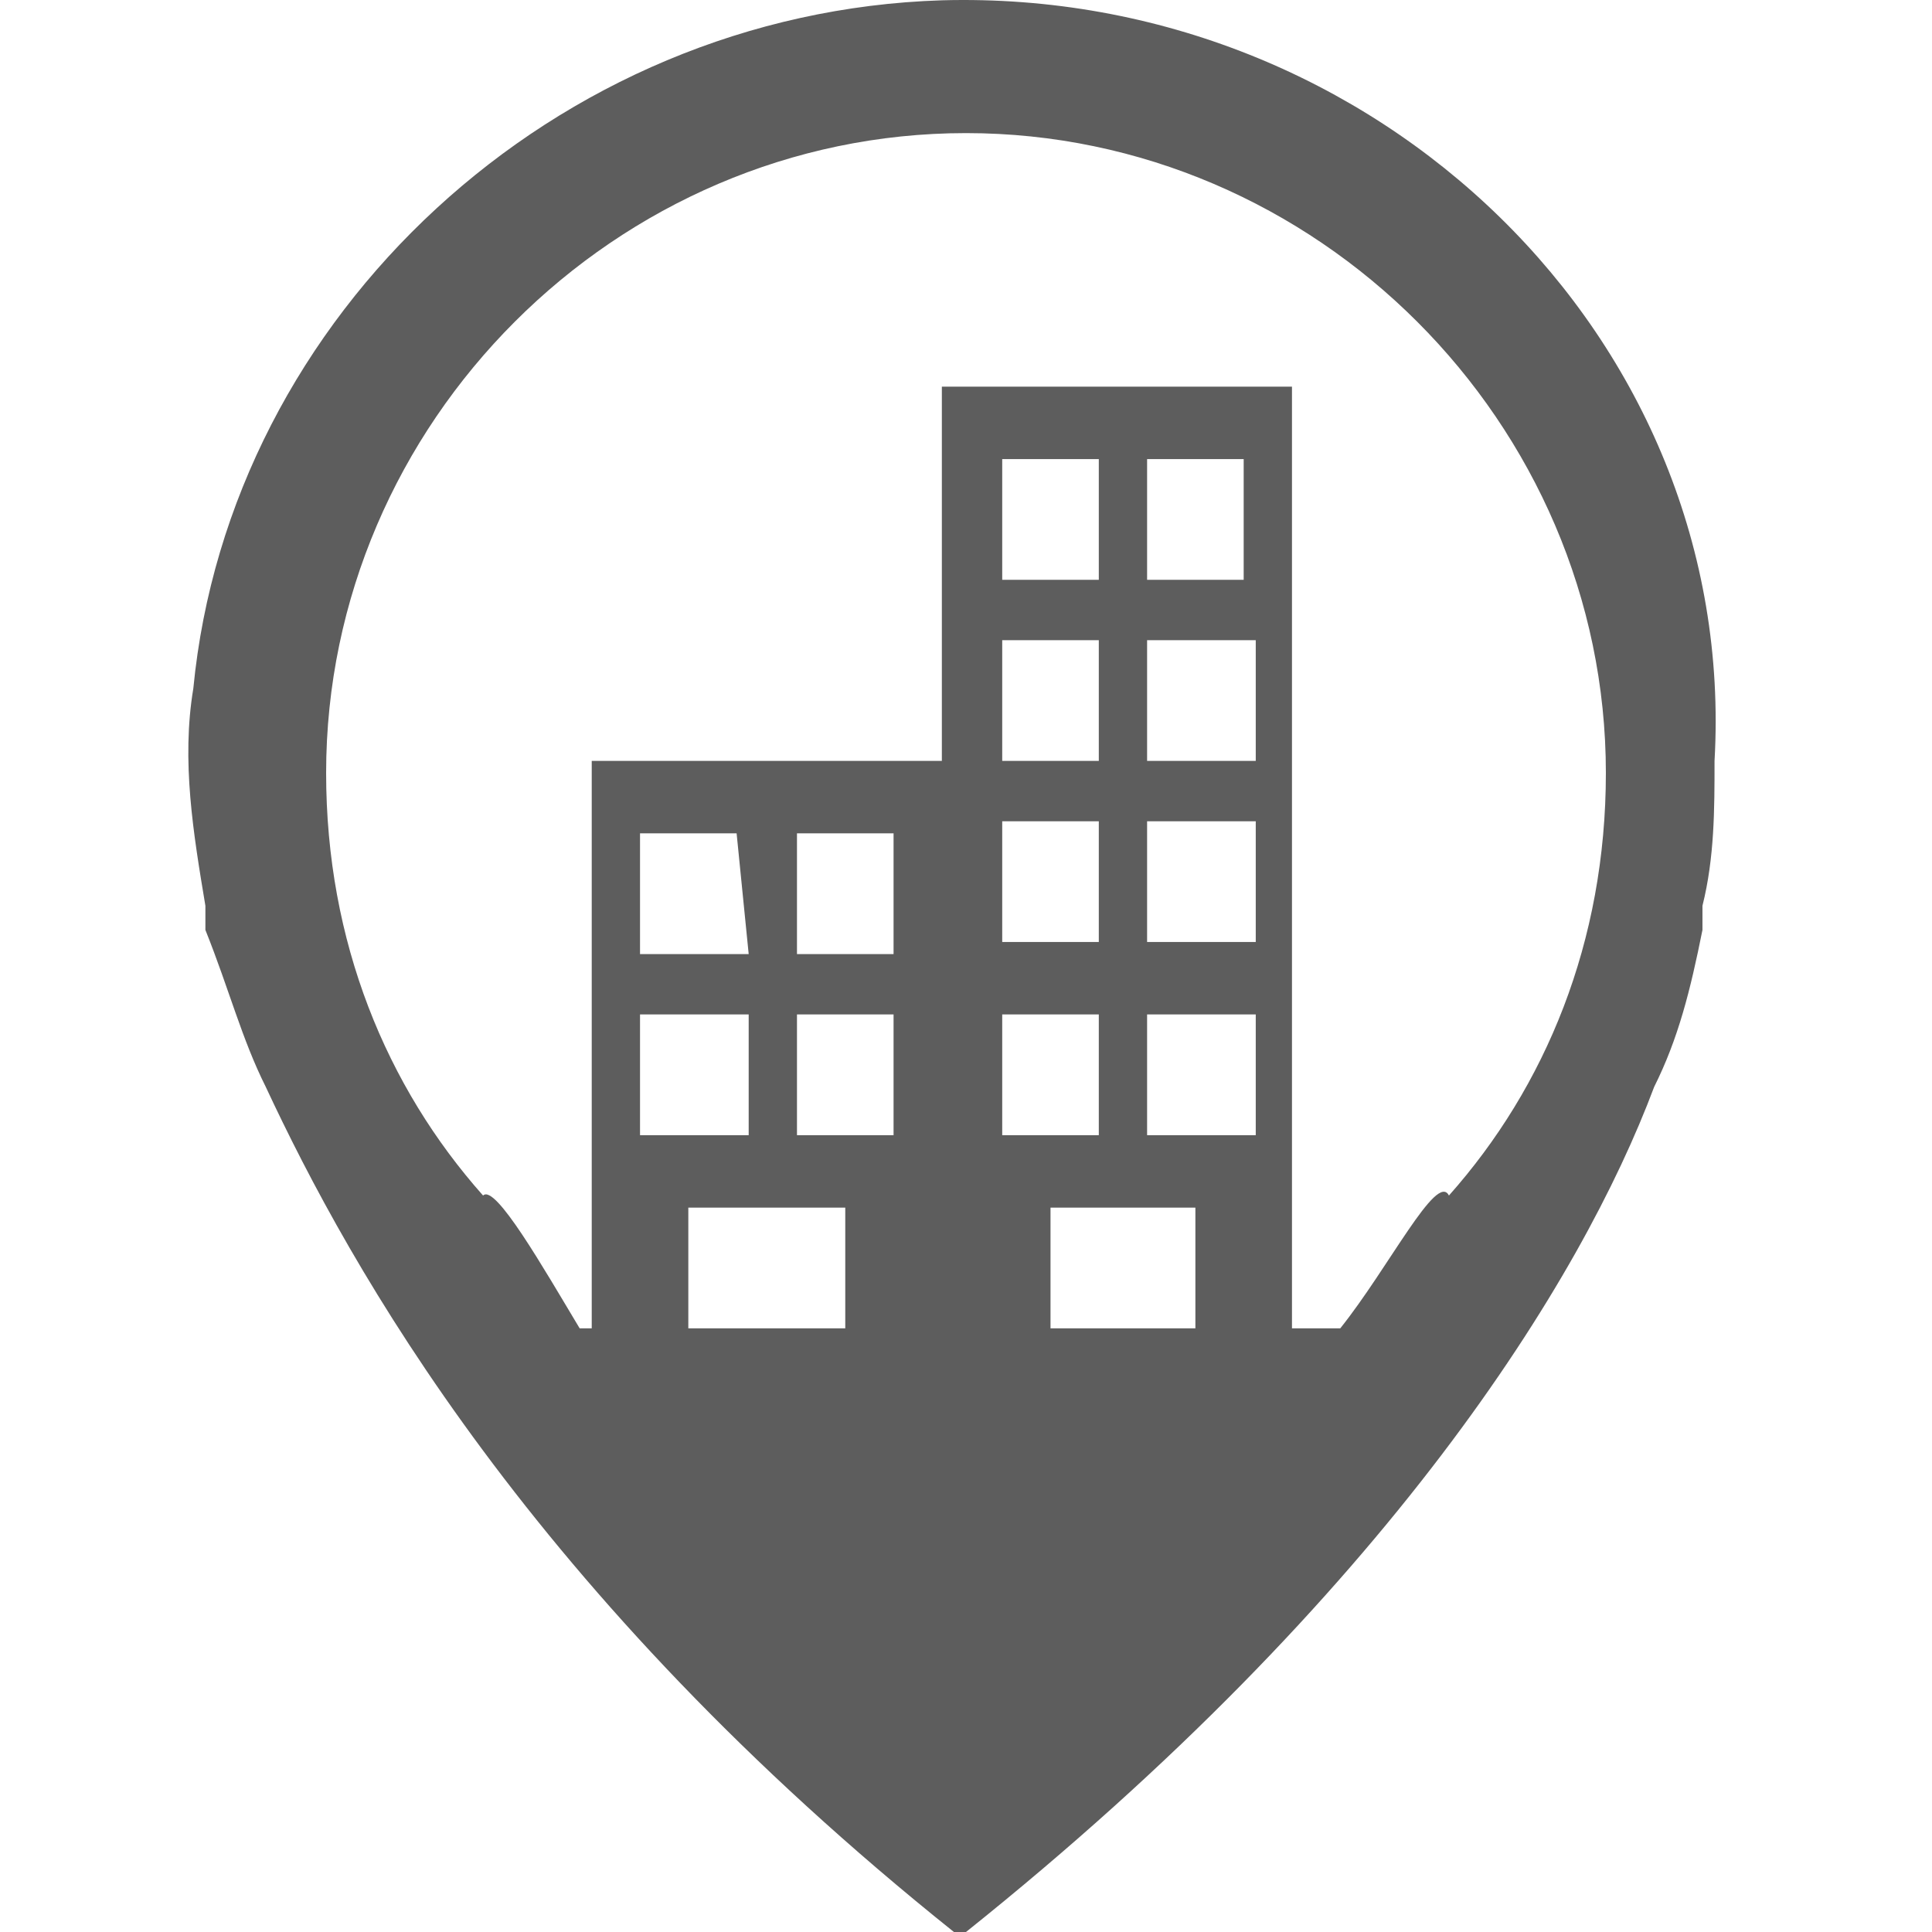
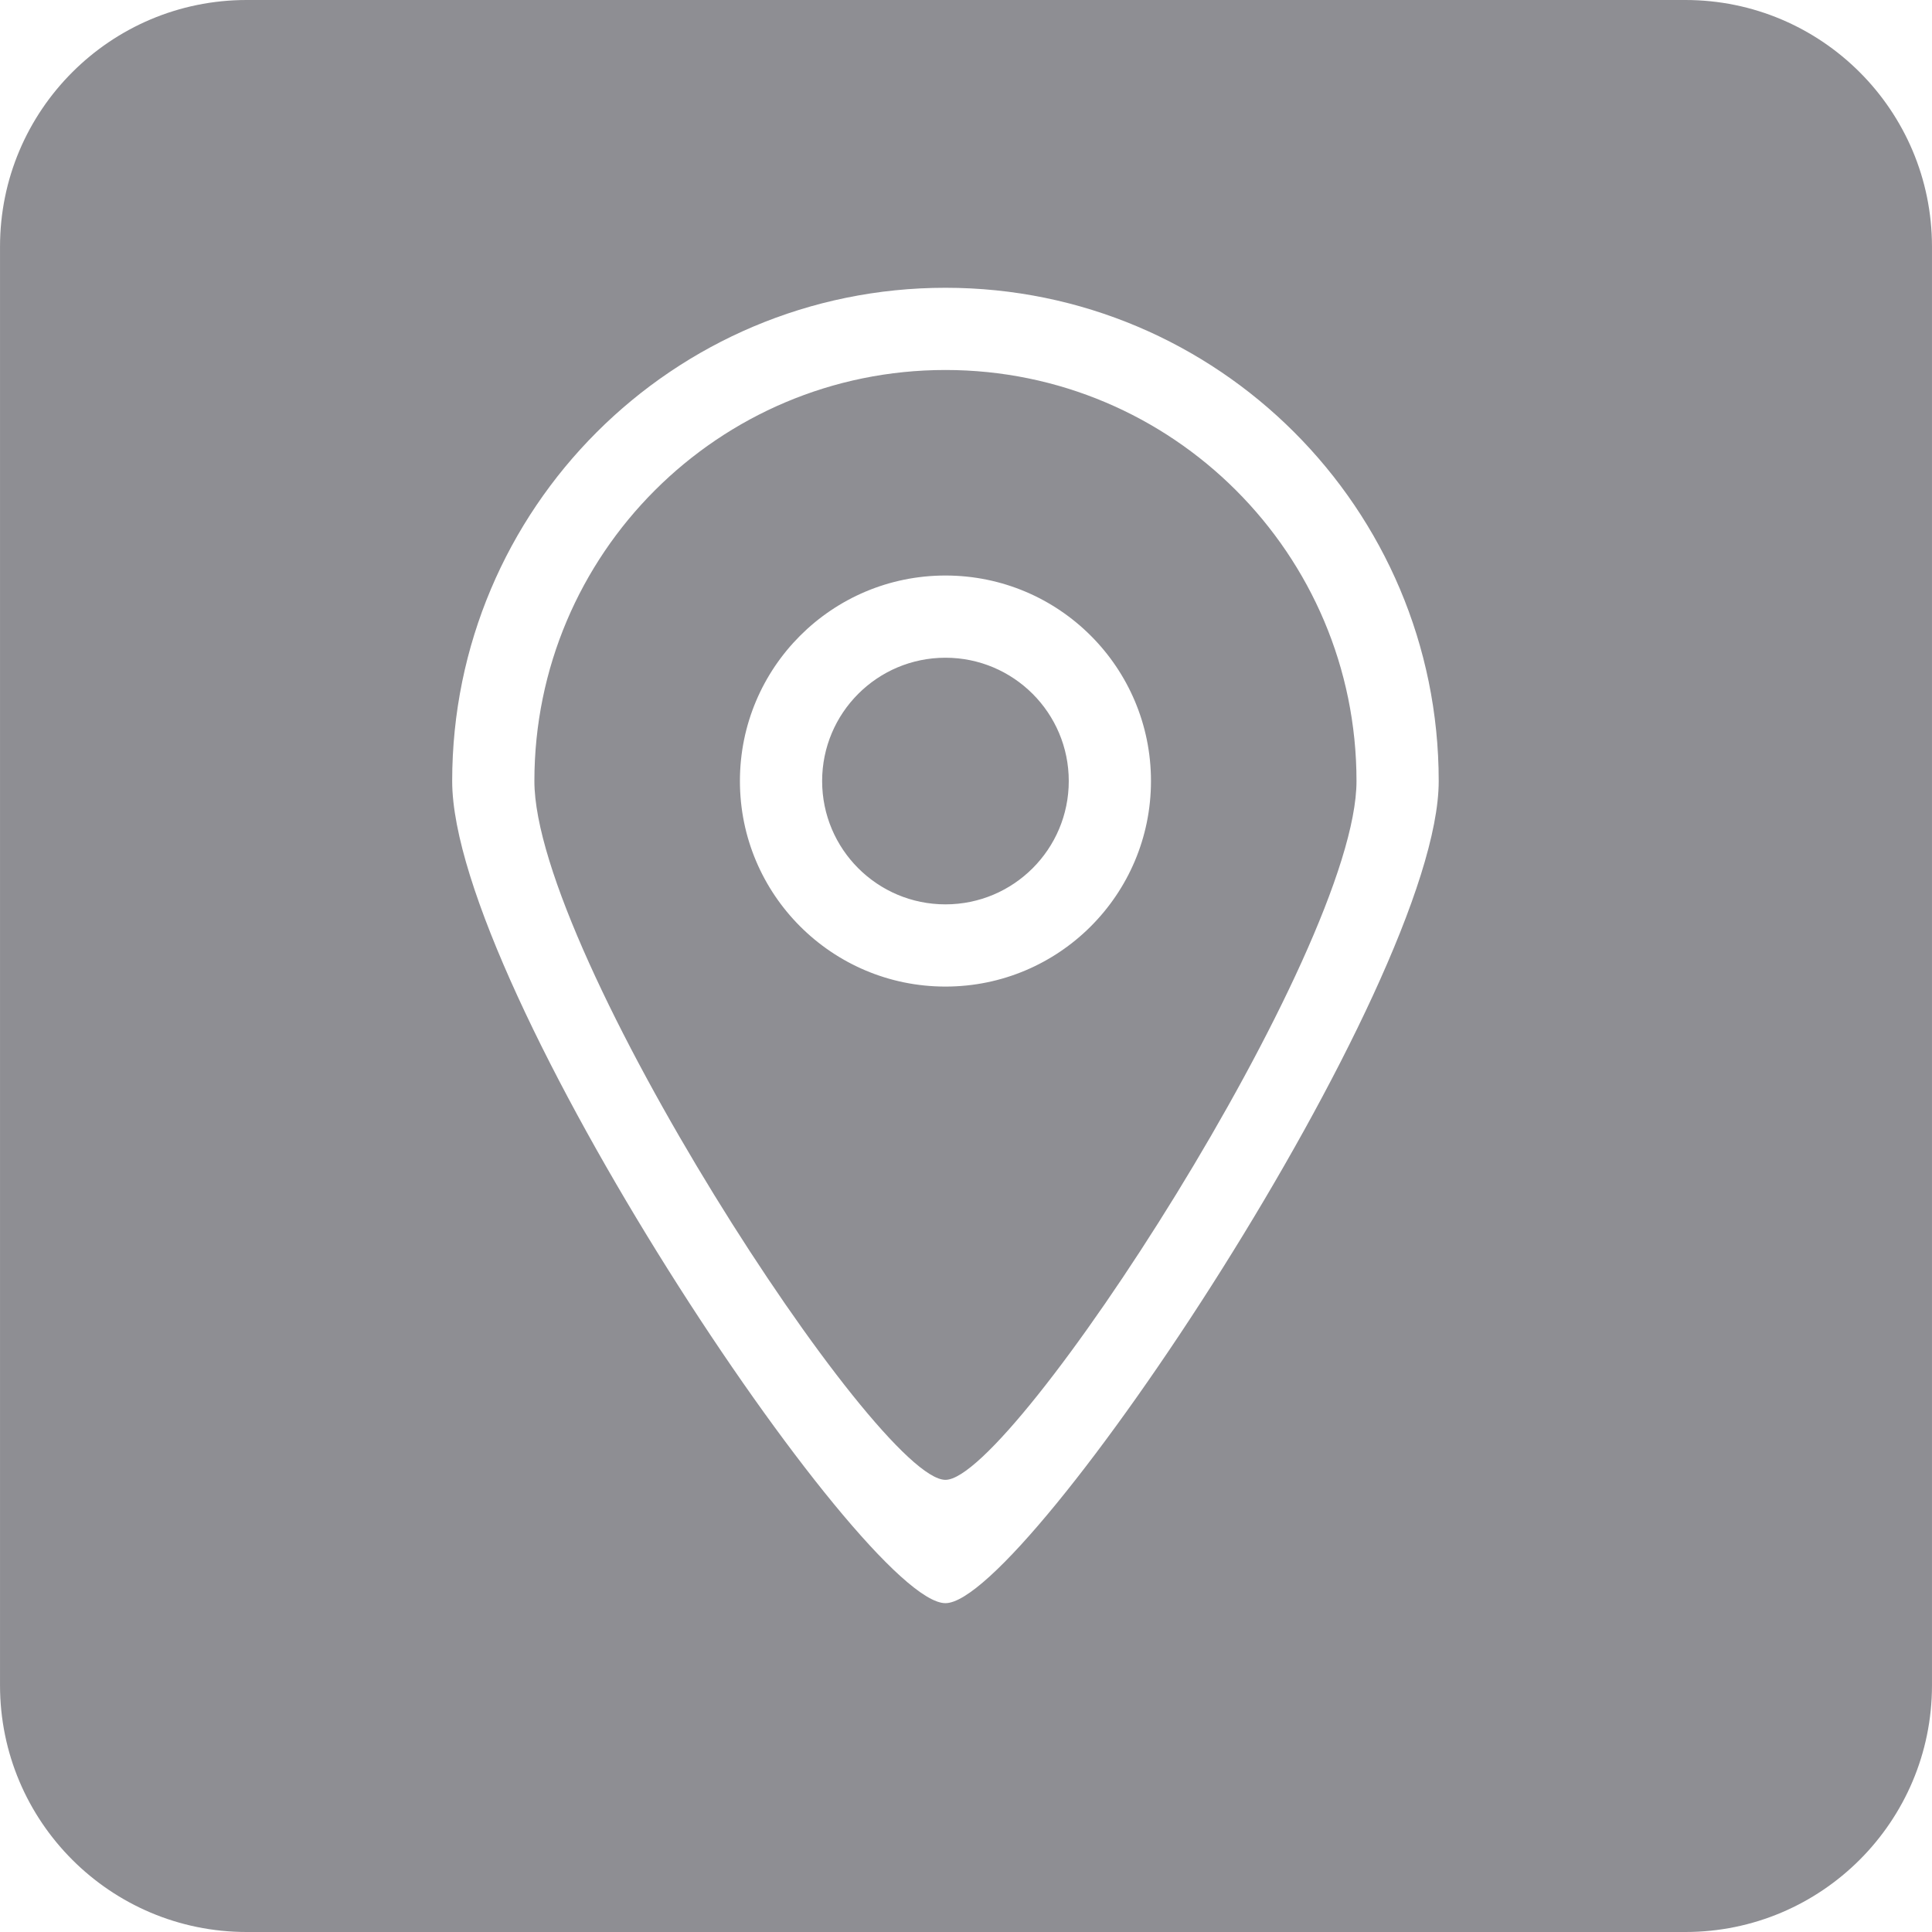
- <svg xmlns="http://www.w3.org/2000/svg" t="1488421255073" class="icon" style="" viewBox="0 0 1024 1024" version="1.1" p-id="4215" width="200" height="200">
+ <svg xmlns="http://www.w3.org/2000/svg" t="1495082123209" class="icon" style="" viewBox="0 0 1024 1024" version="1.1" p-id="5330" width="48" height="48">
  <defs>
    <style type="text/css" />
  </defs>
-   <path d="M499.202 0.161C294.434 6.56 121.661 166.535 102.464 364.903c-6.399 38.394 0 76.788 6.399 115.182v12.798c12.798 31.995 19.197 57.591 31.995 83.187 44.793 95.985 140.778 268.758 364.743 447.93H512c223.965-179.172 326.349-345.546 364.743-447.93 12.798-25.596 19.197-51.192 25.596-83.187v-12.798c6.399-25.596 6.399-51.192 6.399-76.788 12.798-223.965-179.172-409.536-409.536-403.137z m-25.596 537.516v63.99h-51.192v-63.99h51.192z m-51.192-31.995v-63.99h51.192v63.99h-51.192zM448.01 640.06v63.99H364.823v-63.99H448.01z m-51.192-134.379h-57.591v-63.99h51.192l6.399 63.99z m0 31.995v63.99h-57.591v-63.99h57.591z m268.758-198.369v63.99h-57.591v-63.99h57.591z m-57.591-31.995v-63.99h51.192v63.99h-51.192z m57.591 127.98v63.99h-57.591v-63.99h57.591z m0 102.384v63.99h-57.591v-63.99h57.591zM633.581 640.06v63.99H556.793v-63.99h76.788z m-51.192-332.748h-51.192v-63.99h51.192v63.99z m0 31.995v63.99h-51.192v-63.99h51.192z m0 95.985v63.99h-51.192v-63.99h51.192z m0 102.384v63.99h-51.192v-63.99h51.192zM767.96 633.661c-6.399-12.798-31.995 38.394-57.591 70.389h-25.596V204.928H499.202v198.369H313.631V704.05h-6.399c-19.197-31.995-44.793-76.788-51.192-70.389-51.192-57.591-83.187-134.379-83.187-223.965 0-185.571 153.576-339.147 339.147-339.147s339.147 153.576 339.147 339.147c0 89.586-31.995 166.374-83.187 223.965z" fill="#5D5D5D" p-id="4216" />
+   <path d="M501.107 196.103c-120.307 0-217.868 97.561-217.868 217.868 0 91.09 181.636 370.571 217.868 370.375 35.665 0.196 217.868-280.505 217.868-370.375C718.974 293.664 621.413 196.103 501.107 196.103zM501.107 522.904c-60.153 0-108.934-48.781-108.934-108.934 0-60.175 48.759-108.934 108.934-108.934 60.175 0 108.934 48.759 108.934 108.934C610.04 474.124 561.282 522.904 501.107 522.904zM501.107 348.61c-36.101 0-65.36 29.26-65.36 65.36s29.26 65.36 65.36 65.36 65.36-29.26 65.36-65.36S537.186 348.61 501.107 348.61zM893.268 0 130.732 0c-72.18 0-130.721 58.541-130.721 130.721l0 762.537C0.011 965.459 58.53 1024 130.732 1024l762.537 0c72.18 0 130.721-58.541 130.721-130.742l0-762.537C1023.989 58.541 965.448 0 893.268 0zM501.107 849.706c-43.465 0.218-261.441-326.409-261.441-435.735 0-144.403 117.06-261.441 261.441-261.441 144.381 0 261.441 117.039 261.441 261.441C762.548 521.815 543.874 849.924 501.107 849.706z" p-id="5331" fill="#8E8E93" />
</svg>
